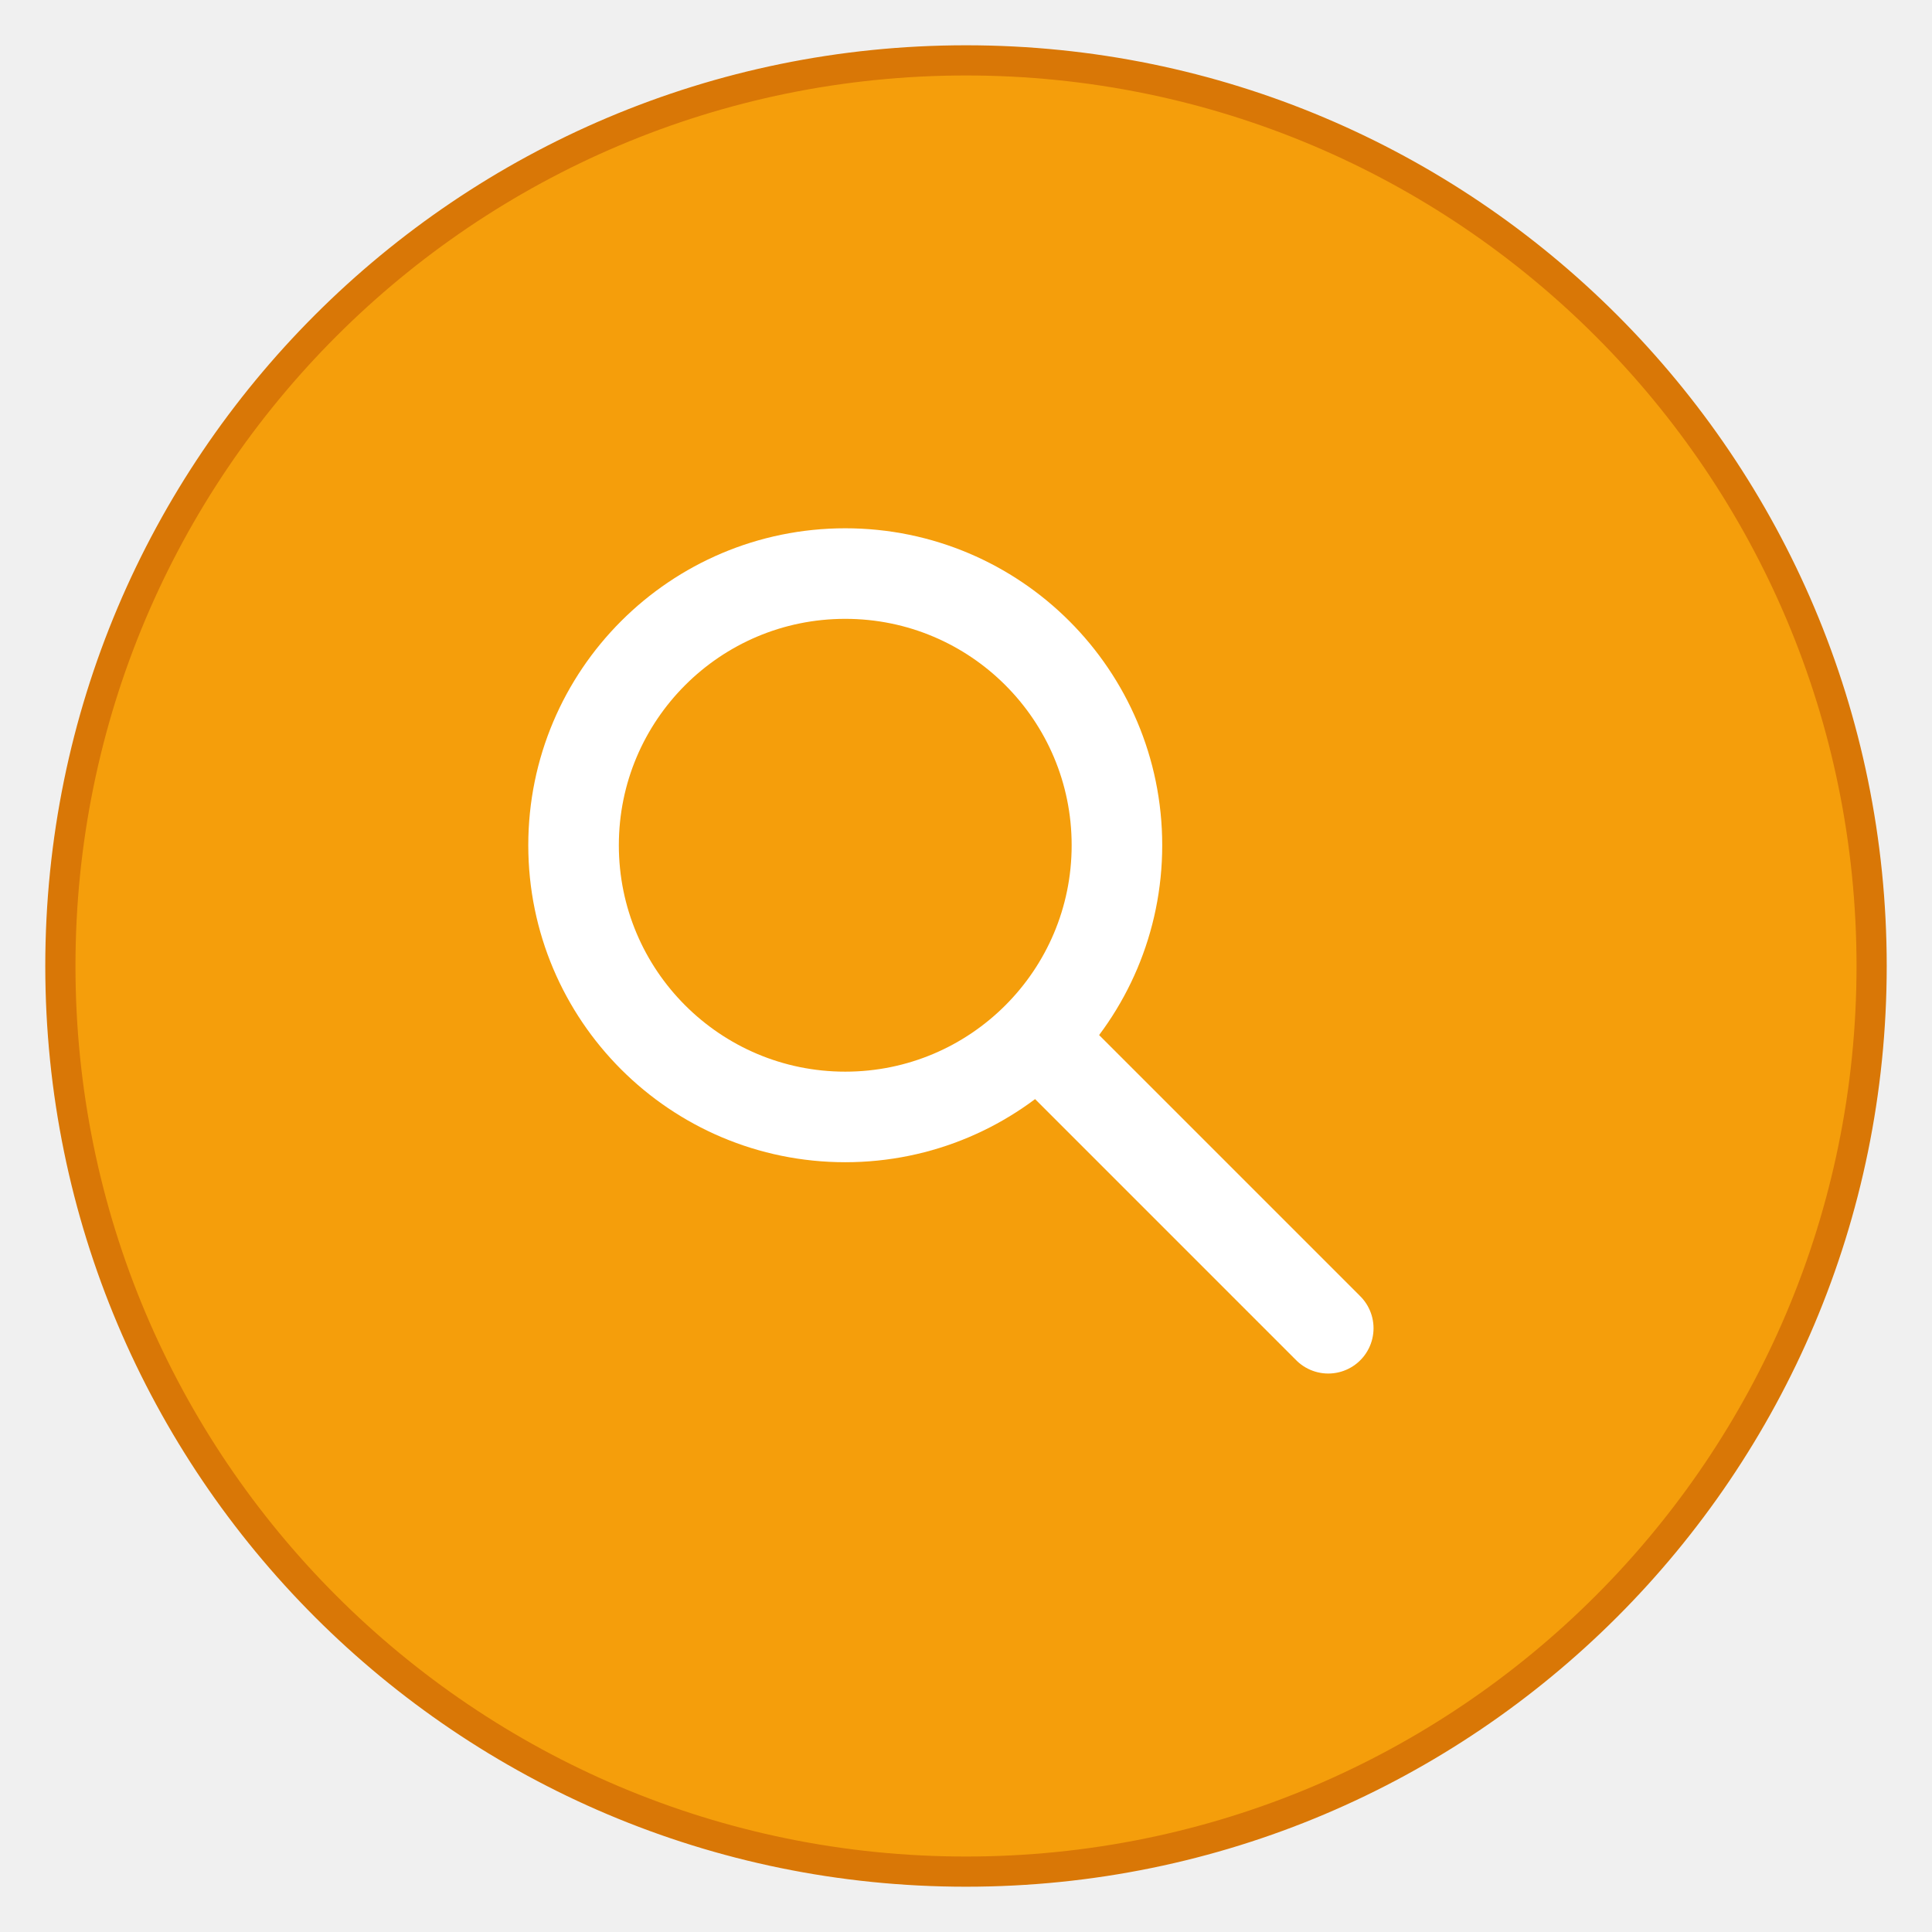
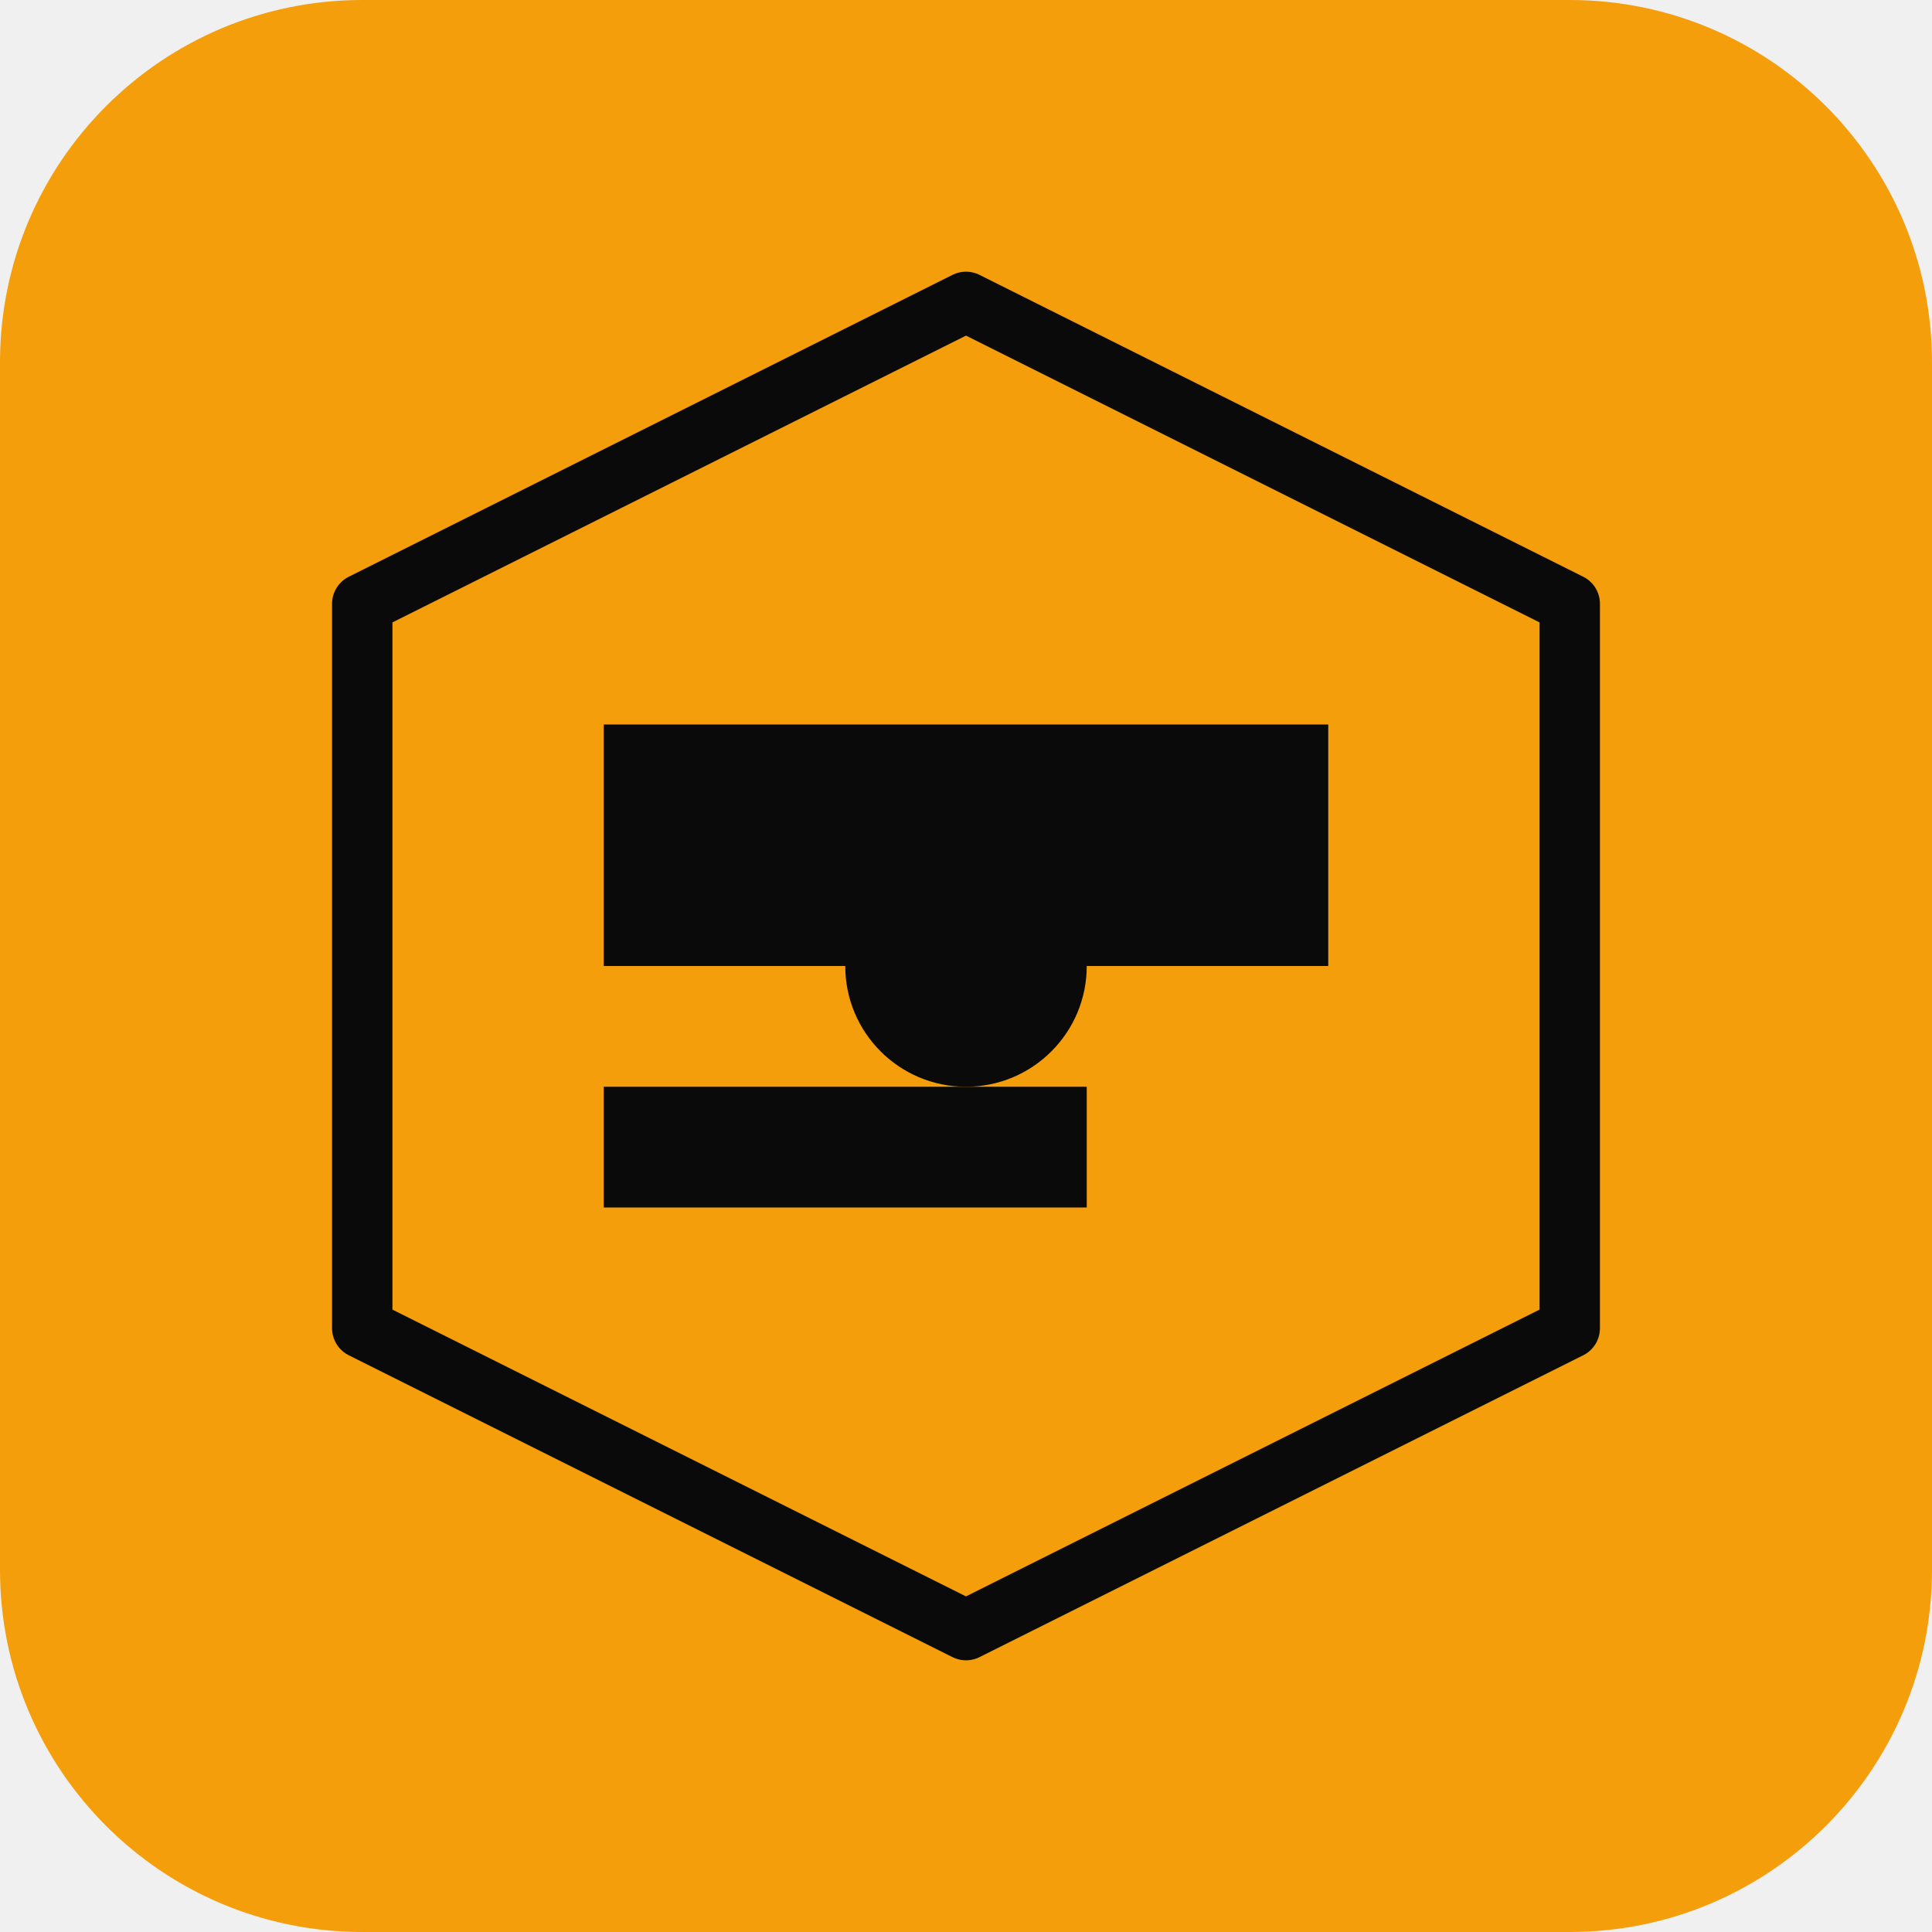
- <svg xmlns="http://www.w3.org/2000/svg" width="128" height="128" viewBox="0 0 128 128">
-   <circle cx="64" cy="64" r="60" fill="#f59e0b" stroke="#d97706" stroke-width="2" />
-   <g transform="translate(32, 32)">
-     <circle cx="24" cy="24" r="18" fill="none" stroke="white" stroke-width="6" />
-     <line x1="37" y1="37" x2="56" y2="56" stroke="white" stroke-width="6" stroke-linecap="round" />
-   </g>
+ <svg xmlns="http://www.w3.org/2000/svg" width="128" height="128" viewBox="0 0 128 128" fill="none">
+   <rect width="128" height="128" rx="24" fill="#F59E0B" />
+   <path d="M40 48H88V64H40V48Z" fill="#0A0A0A" />
+   <path d="M40 72H72V80H40V72Z" fill="#0A0A0A" />
+   <path d="M24 40L64 20L104 40V88L64 108L24 88V40Z" stroke="#0A0A0A" stroke-width="4" stroke-linejoin="round" fill="none" />
+   <circle cx="64" cy="64" r="8" fill="#0A0A0A" />
</svg>
